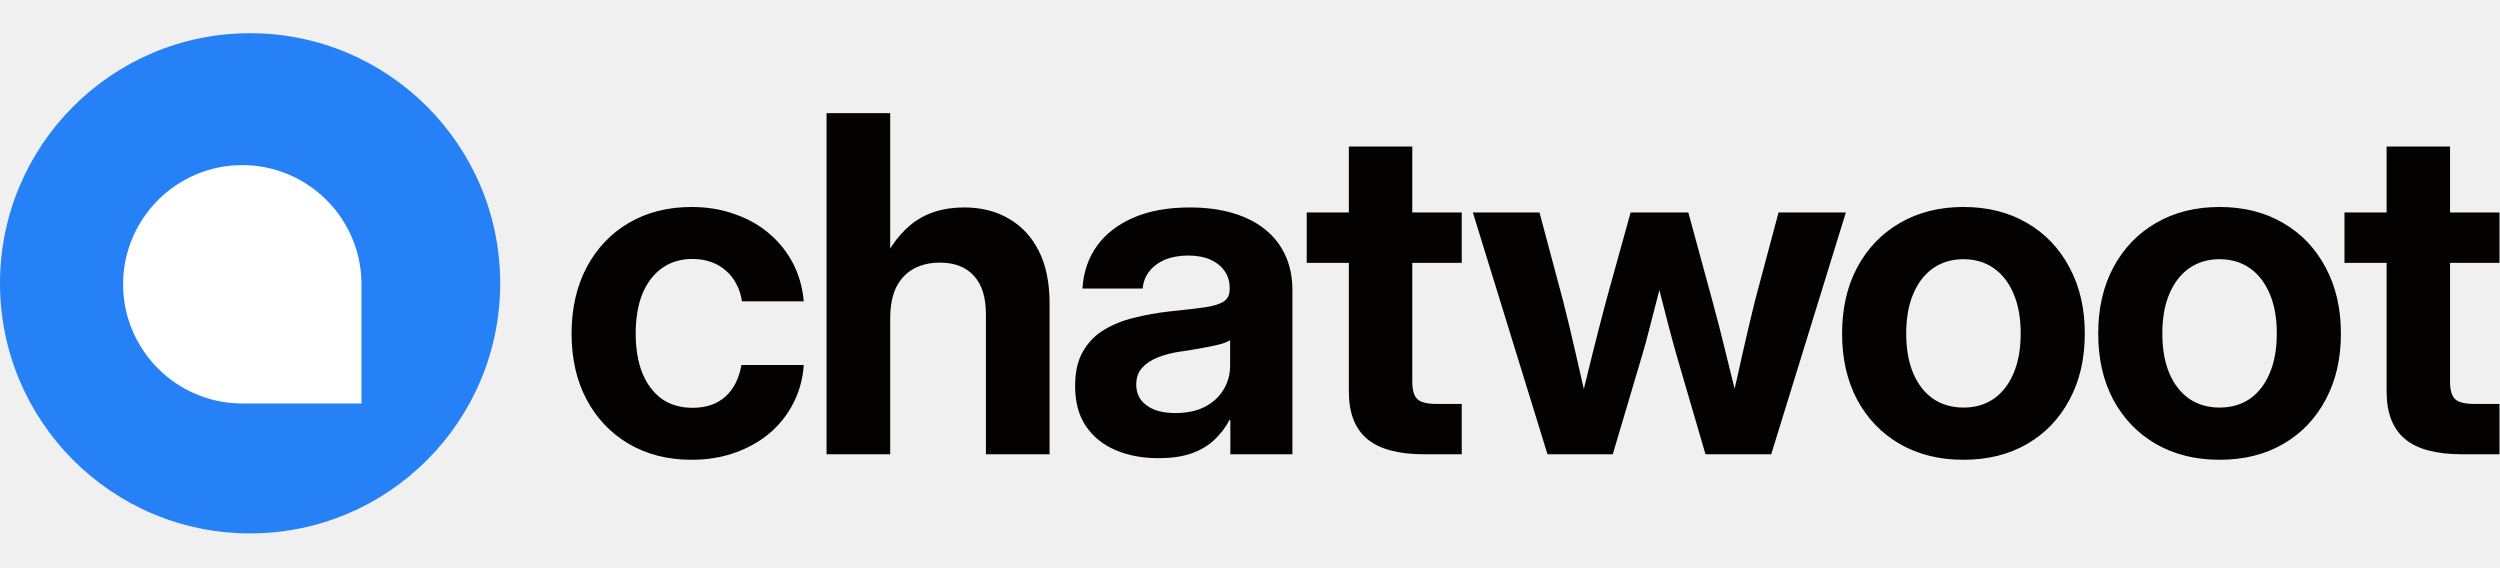
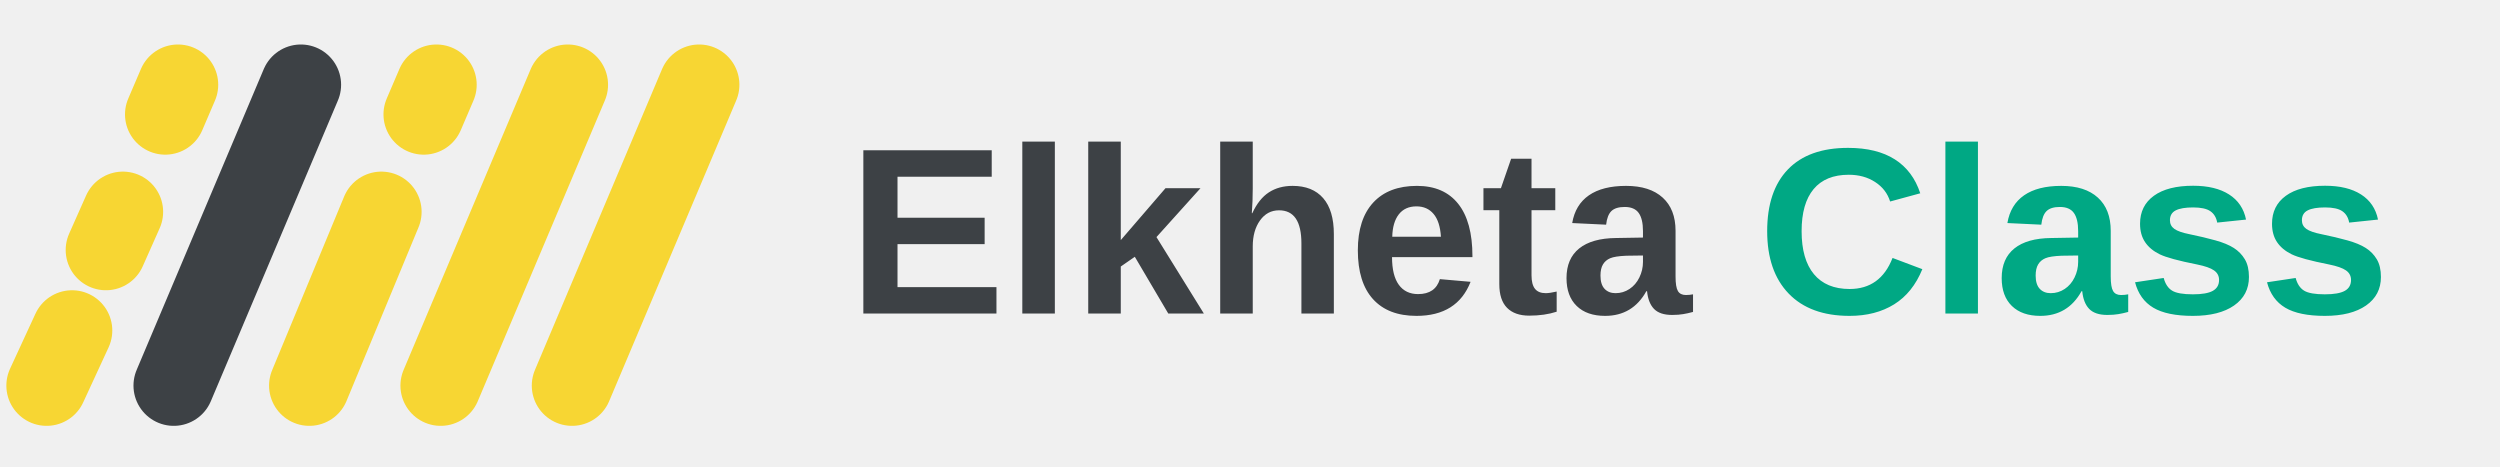
- <svg xmlns="http://www.w3.org/2000/svg" width="2559" height="581" viewBox="0 0 2559 581" fill="none">
-   <path d="M256 546C397.385 546 512 431.385 512 290C512 148.615 397.385 34 256 34C114.615 34 0 148.615 0 290C0 431.385 114.615 546 256 546Z" fill="#2781F6" />
-   <path d="M367 410H247.99C182.388 410 129 356.608 129 290.989C129 225.392 182.388 172 247.992 172C313.612 172 367 225.392 367 290.989V410Z" fill="white" stroke="white" stroke-width="6" />
-   <path d="M707.875 470.625C683.5 470.625 662.016 465.156 643.422 454.219C624.984 443.281 610.609 428.125 600.297 408.75C590.141 389.375 585.062 366.953 585.062 341.484C585.062 316.016 590.141 293.516 600.297 273.984C610.609 254.453 624.984 239.219 643.422 228.281C662.016 217.344 683.5 211.875 707.875 211.875C723.812 211.875 738.5 214.297 751.938 219.141C765.531 223.828 777.328 230.469 787.328 239.062C797.484 247.656 805.609 257.812 811.703 269.531C817.797 281.25 821.469 294.219 822.719 308.438H759.438C758.5 301.875 756.625 296.016 753.812 290.859C751.156 285.547 747.641 281.016 743.266 277.266C739.047 273.359 734.047 270.391 728.266 268.359C722.641 266.172 716.156 265.078 708.812 265.078C696.781 265.078 686.391 268.203 677.641 274.453C668.891 280.703 662.172 289.531 657.484 300.938C652.953 312.344 650.688 325.859 650.688 341.484C650.688 356.953 652.953 370.391 657.484 381.797C662.172 393.203 668.812 402.031 677.406 408.281C686.156 414.375 696.625 417.422 708.812 417.422C716.156 417.422 722.641 416.406 728.266 414.375C733.891 412.344 738.734 409.453 742.797 405.703C747.016 401.797 750.453 397.188 753.109 391.875C755.766 386.406 757.719 380.312 758.969 373.594H822.719C821.781 387.656 818.266 400.625 812.172 412.5C806.234 424.219 798.188 434.453 788.031 443.203C777.875 451.797 766 458.516 752.406 463.359C738.812 468.203 723.969 470.625 707.875 470.625ZM911.209 326.484V465H846.053V115.781H911.209V281.25H898.319C906.288 259.375 917.459 242.422 931.834 230.391C946.366 218.359 964.725 212.344 986.913 212.344C1004.41 212.344 1019.65 216.172 1032.62 223.828C1045.74 231.328 1055.98 242.344 1063.32 256.875C1070.66 271.406 1074.33 289.141 1074.33 310.078V465H1009.18V321.562C1009.18 304.219 1005.04 291.094 996.756 282.188C988.631 273.281 977.069 268.828 962.069 268.828C952.069 268.828 943.241 270.859 935.584 274.922C927.928 278.984 921.913 285.234 917.538 293.672C913.319 302.109 911.209 313.047 911.209 326.484ZM1185.79 468.984C1169.39 468.984 1154.78 466.25 1141.97 460.781C1129.15 455.312 1119 447.109 1111.5 436.172C1104.15 425.234 1100.48 411.562 1100.48 395.156C1100.48 381.094 1103.06 369.453 1108.22 360.234C1113.53 350.859 1120.64 343.438 1129.54 337.969C1138.61 332.344 1149 328.125 1160.72 325.312C1172.43 322.344 1184.62 320.156 1197.28 318.75C1212.59 317.188 1224.7 315.781 1233.61 314.531C1242.51 313.125 1248.92 311.094 1252.83 308.438C1256.73 305.781 1258.68 301.719 1258.68 296.25V294.609C1258.68 288.047 1256.97 282.344 1253.53 277.5C1250.09 272.5 1245.25 268.594 1239 265.781C1232.75 262.969 1225.17 261.562 1216.26 261.562C1207.36 261.562 1199.47 262.969 1192.59 265.781C1185.87 268.594 1180.48 272.578 1176.42 277.734C1172.51 282.734 1170.25 288.594 1169.62 295.312H1107.98C1109.08 278.438 1114.08 263.828 1122.98 251.484C1132.04 239.141 1144.54 229.531 1160.48 222.656C1176.58 215.781 1195.72 212.344 1217.9 212.344C1234.47 212.344 1249.23 214.297 1262.2 218.203C1275.33 222.109 1286.34 227.734 1295.25 235.078C1304.31 242.422 1311.18 251.328 1315.87 261.797C1320.56 272.109 1322.9 283.75 1322.9 296.719V465H1259.39V430.078H1258.45C1254.23 437.891 1248.92 444.766 1242.51 450.703C1236.26 456.484 1228.45 461.016 1219.08 464.297C1209.86 467.422 1198.76 468.984 1185.79 468.984ZM1203.14 422.812C1214.86 422.812 1224.86 420.703 1233.14 416.484C1241.58 412.109 1247.98 406.25 1252.36 398.906C1256.89 391.562 1259.15 383.281 1259.15 374.062V348.281C1257.12 349.531 1254.39 350.703 1250.95 351.797C1247.67 352.734 1243.68 353.672 1239 354.609C1234.47 355.547 1229.47 356.484 1224 357.422C1218.68 358.359 1213.14 359.219 1207.36 360C1199.23 361.25 1191.81 363.203 1185.09 365.859C1178.37 368.516 1172.98 372.109 1168.92 376.641C1165.01 381.016 1163.06 386.719 1163.06 393.75C1163.06 399.688 1164.7 404.922 1167.98 409.453C1171.42 413.828 1176.11 417.188 1182.04 419.531C1187.98 421.719 1195.01 422.812 1203.14 422.812ZM1496.24 217.5V269.062H1337.57V217.5H1496.24ZM1380.69 150H1445.61V390.703C1445.61 399.297 1447.33 405.234 1450.77 408.516C1454.21 411.797 1460.69 413.438 1470.22 413.438C1474.13 413.438 1478.66 413.438 1483.82 413.438C1489.13 413.438 1493.27 413.438 1496.24 413.438V465C1492.02 465 1486.32 465 1479.13 465C1472.1 465 1464.99 465 1457.8 465C1431.39 465 1411.94 459.766 1399.44 449.297C1386.94 438.828 1380.69 422.656 1380.69 400.781V150ZM1584.03 465L1507.62 217.5H1575.82L1599.73 307.031C1604.26 324.688 1608.63 342.891 1612.85 361.641C1617.07 380.391 1621.29 398.828 1625.51 416.953H1616.6C1621.13 398.828 1625.67 380.391 1630.2 361.641C1634.88 342.891 1639.57 324.688 1644.26 307.031L1669.1 217.5H1728.17L1752.54 307.031C1757.38 324.688 1762.07 342.891 1766.6 361.641C1771.13 380.391 1775.67 398.828 1780.2 416.953H1771.06C1775.43 398.828 1779.65 380.391 1783.71 361.641C1787.93 342.891 1792.23 324.688 1796.6 307.031L1820.51 217.5H1889.42L1813.01 465H1745.74L1716.45 364.688C1713.63 354.844 1710.9 344.844 1708.24 334.688C1705.59 324.375 1702.93 314.062 1700.28 303.75C1697.78 293.281 1695.12 282.969 1692.31 272.812H1704.96C1702.31 282.969 1699.57 293.281 1696.76 303.75C1694.1 314.062 1691.45 324.375 1688.79 334.688C1686.29 344.844 1683.56 354.844 1680.59 364.688L1650.82 465H1584.03ZM2009.78 470.625C1985.09 470.625 1963.38 465.234 1944.62 454.453C1926.03 443.672 1911.5 428.594 1901.03 409.219C1890.72 389.844 1885.56 367.266 1885.56 341.484C1885.56 315.703 1890.72 293.125 1901.03 273.75C1911.5 254.219 1926.03 239.062 1944.62 228.281C1963.38 217.344 1985.09 211.875 2009.78 211.875C2034.62 211.875 2056.34 217.344 2074.94 228.281C2093.53 239.062 2107.98 254.219 2118.3 273.75C2128.77 293.125 2134 315.703 2134 341.484C2134 367.266 2128.77 389.844 2118.3 409.219C2107.98 428.594 2093.53 443.672 2074.94 454.453C2056.34 465.234 2034.62 470.625 2009.78 470.625ZM2009.78 417.188C2021.66 417.188 2031.97 414.219 2040.72 408.281C2049.47 402.188 2056.27 393.438 2061.11 382.031C2065.95 370.625 2068.38 357.109 2068.38 341.484C2068.38 325.547 2065.95 311.953 2061.11 300.703C2056.27 289.297 2049.47 280.547 2040.72 274.453C2031.97 268.359 2021.66 265.312 2009.78 265.312C1998.06 265.312 1987.75 268.359 1978.84 274.453C1970.09 280.547 1963.3 289.297 1958.45 300.703C1953.61 311.953 1951.19 325.547 1951.19 341.484C1951.19 357.266 1953.61 370.859 1958.45 382.266C1963.3 393.516 1970.09 402.188 1978.84 408.281C1987.75 414.219 1998.06 417.188 2009.78 417.188ZM2271.94 470.625C2247.26 470.625 2225.54 465.234 2206.79 454.453C2188.19 443.672 2173.66 428.594 2163.19 409.219C2152.88 389.844 2147.72 367.266 2147.72 341.484C2147.72 315.703 2152.88 293.125 2163.19 273.75C2173.66 254.219 2188.19 239.062 2206.79 228.281C2225.54 217.344 2247.26 211.875 2271.94 211.875C2296.79 211.875 2318.51 217.344 2337.1 228.281C2355.69 239.062 2370.15 254.219 2380.46 273.75C2390.93 293.125 2396.16 315.703 2396.16 341.484C2396.16 367.266 2390.93 389.844 2380.46 409.219C2370.15 428.594 2355.69 443.672 2337.1 454.453C2318.51 465.234 2296.79 470.625 2271.94 470.625ZM2271.94 417.188C2283.82 417.188 2294.13 414.219 2302.88 408.281C2311.63 402.188 2318.43 393.438 2323.27 382.031C2328.12 370.625 2330.54 357.109 2330.54 341.484C2330.54 325.547 2328.12 311.953 2323.27 300.703C2318.43 289.297 2311.63 280.547 2302.88 274.453C2294.13 268.359 2283.82 265.312 2271.94 265.312C2260.22 265.312 2249.91 268.359 2241.01 274.453C2232.26 280.547 2225.46 289.297 2220.62 300.703C2215.77 311.953 2213.35 325.547 2213.35 341.484C2213.35 357.266 2215.77 370.859 2220.62 382.266C2225.46 393.516 2232.26 402.188 2241.01 408.281C2249.91 414.219 2260.22 417.188 2271.94 417.188ZM2558.48 217.5V269.062H2399.81V217.5H2558.48ZM2442.93 150H2507.86V390.703C2507.86 399.297 2509.57 405.234 2513.01 408.516C2516.45 411.797 2522.93 413.438 2532.47 413.438C2536.37 413.438 2540.9 413.438 2546.06 413.438C2551.37 413.438 2555.51 413.438 2558.48 413.438V465C2554.26 465 2548.56 465 2541.37 465C2534.34 465 2527.23 465 2520.04 465C2493.64 465 2474.18 459.766 2461.68 449.297C2449.18 438.828 2442.93 422.656 2442.93 400.781V150Z" fill="#040101" />
+ <svg xmlns="http://www.w3.org/2000/svg" viewBox="0 0 1180 220" fill="none">
+   <g stroke-linecap="round" stroke-width="38">
+     <line x1="84" y1="40" x2="78" y2="54" stroke="#F7D633" />
+     <line x1="58" y1="100" x2="50" y2="118" stroke="#F7D633" />
+     <line x1="34" y1="156" x2="22" y2="182" stroke="#F7D633" />
+     <line x1="142" y1="40" x2="82" y2="182" stroke="#3D4145" />
+     <line x1="206" y1="40" x2="200" y2="54" stroke="#F7D633" />
+     <line x1="180" y1="100" x2="146" y2="182" stroke="#F7D633" />
+     <line x1="268" y1="40" x2="208" y2="182" stroke="#F7D633" />
+     <line x1="330" y1="40" x2="270" y2="182" stroke="#F7D633" />
+   </g>
+   <text x="400" y="148" font-family="'Readex Pro','IBM Plex Sans Arabic',Arial,sans-serif" font-size="112" font-weight="600" fill="#3D4145">Elkheta <tspan fill="#00A884">Class</tspan>
+   </text>
</svg>
